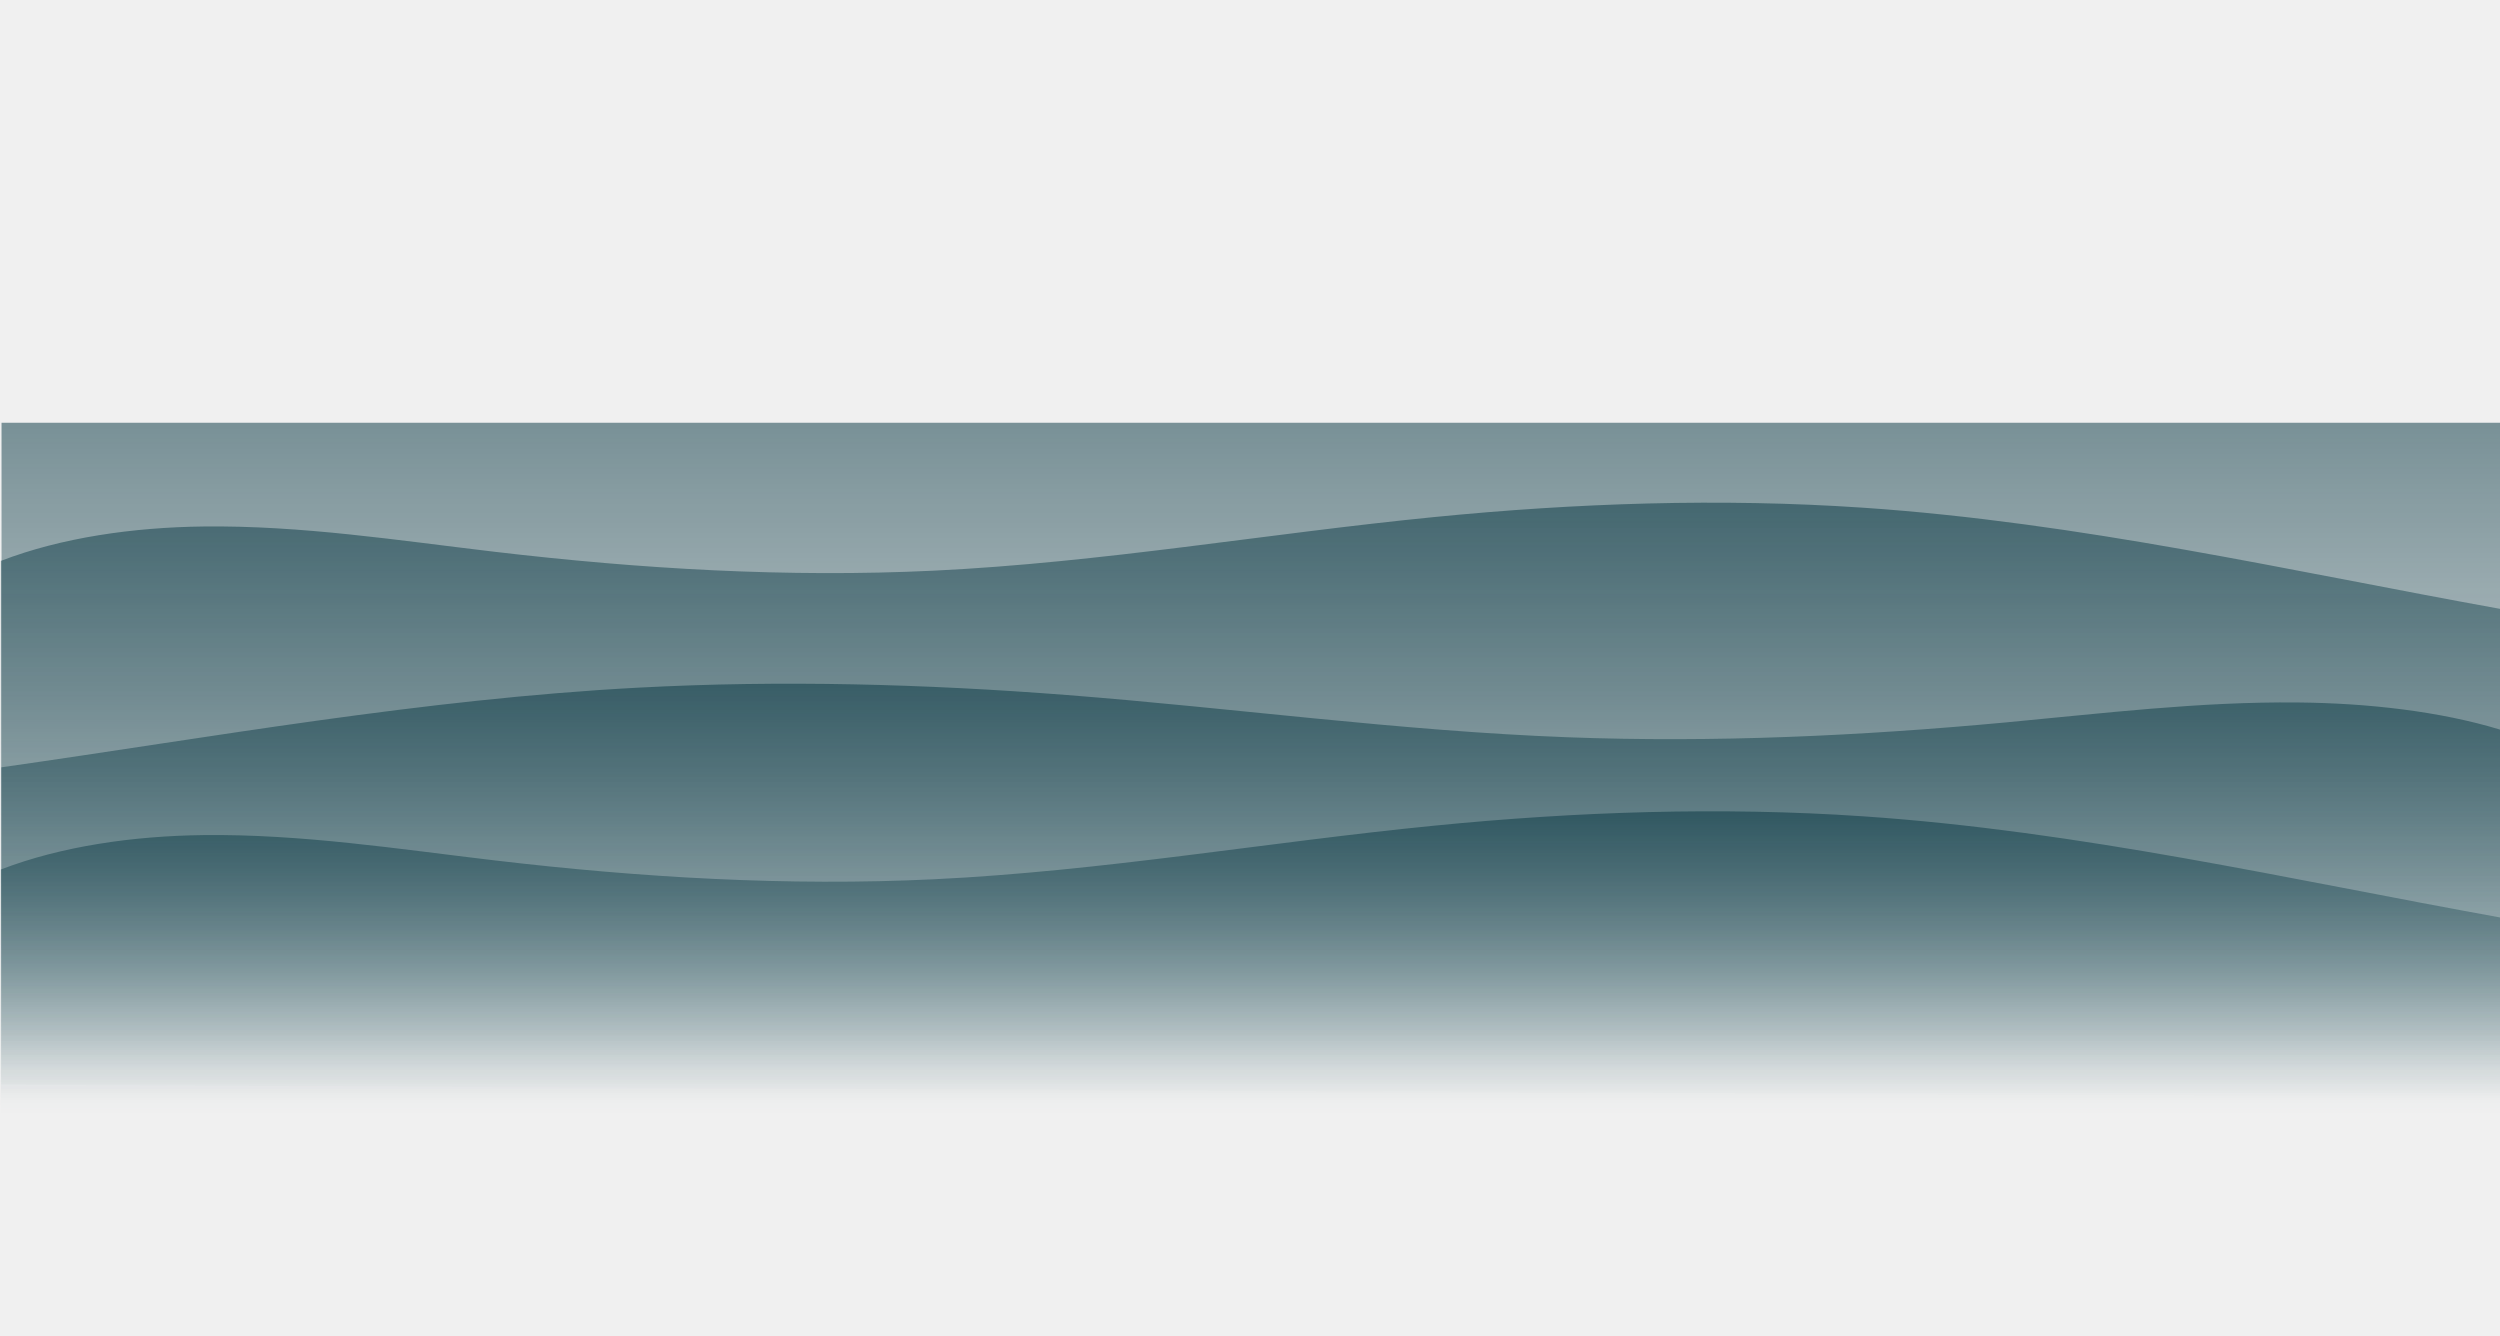
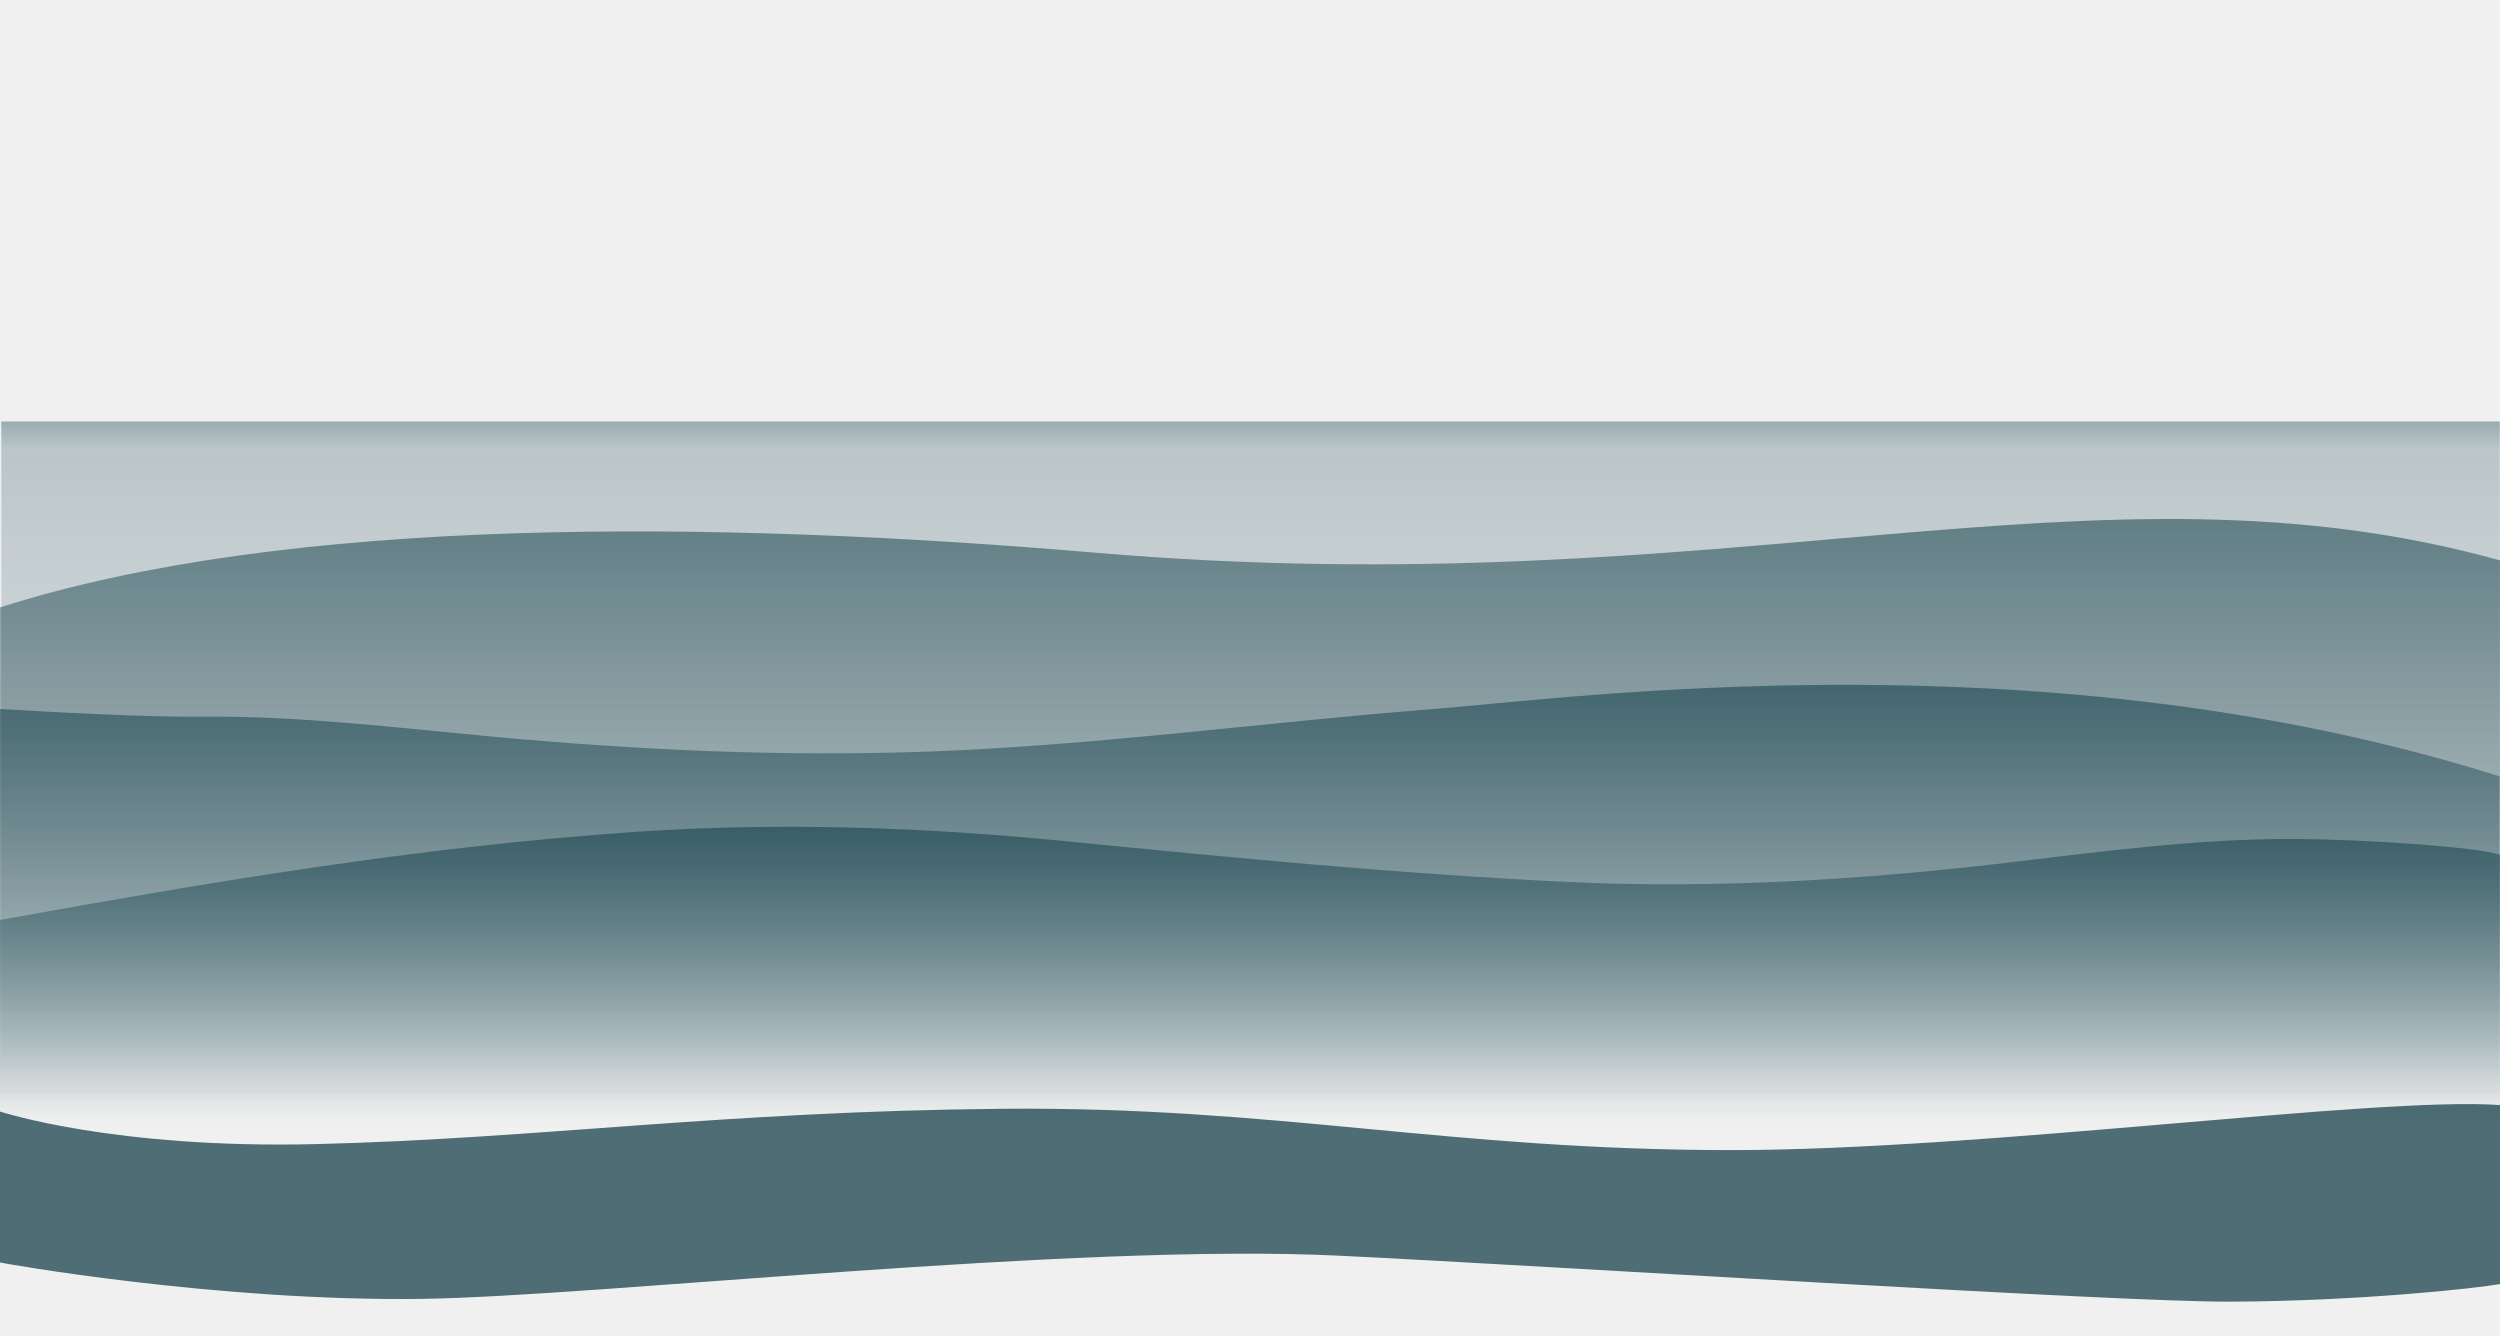
- <svg xmlns="http://www.w3.org/2000/svg" xmlns:xlink="http://www.w3.org/1999/xlink" viewBox="0 0 1936 1034" version="1.1" id="svg180">
-   <defs id="defs26">
-     <style id="style2">.cls-1{fill:url(#linear-gradient);}.cls-2{fill:#d6eef4;}.cls-3{fill:#ddeffa;}.cls-4{fill:#a1cada;}.cls-5{fill:none;}.cls-6{fill:#99bdc6;}.cls-7{fill:#fff;}.cls-8{fill:#e9e9ea;}.cls-9{fill:#799fa5;}.cls-10,.cls-11,.cls-12,.cls-13{opacity:0.5;}.cls-10{fill:url(#linear-gradient-2);}.cls-11{fill:url(#linear-gradient-3);}.cls-12{fill:url(#linear-gradient-4);}.cls-13{fill:url(#linear-gradient-5);}.cls-14{fill:#08353f;opacity:0.7;}.cls-15{fill:url(#linear-gradient-6);}</style>
-     <linearGradient id="linear-gradient" x1="968.59" y1="309.68" x2="968.59" y2="328.14" gradientUnits="userSpaceOnUse">
-       <stop offset="0" stop-color="#004a55" id="stop4" />
-       <stop offset="0" stop-color="#004a55" stop-opacity="0.98" id="stop6" />
-       <stop offset="1" stop-color="#00434f" stop-opacity="0.4" id="stop8" />
+ <svg xmlns="http://www.w3.org/2000/svg" xmlns:xlink="http://www.w3.org/1999/xlink" id="front_layer" viewBox="0 0 1936 1034">
+   <defs>
+     <style>.cls-1,.cls-2,.cls-3,.cls-4{opacity:0.5;}.cls-1{fill:url(#linear-gradient);}.cls-2{fill:url(#linear-gradient-2);}.cls-3{fill:url(#linear-gradient-3);}.cls-4{fill:url(#linear-gradient-4);}.cls-5{fill:#08353f;opacity:0.7;}</style>
+     <linearGradient id="linear-gradient" x1="968.43" y1="326.41" x2="968.43" y2="849.02" gradientTransform="translate(1936.87 1175.43) rotate(180)" gradientUnits="userSpaceOnUse">
+       <stop offset="0" stop-color="#1e4954" stop-opacity="0.82" />
+       <stop offset="0.04" stop-color="#083743" stop-opacity="0.45" />
+       <stop offset="1" stop-color="#01323e" stop-opacity="0" />
    </linearGradient>
-     <linearGradient id="linear-gradient-2" x1="968.59" y1="327.38" x2="968.59" y2="818.04" gradientUnits="userSpaceOnUse">
-       <stop offset="0" stop-color="#01323e" id="stop11" />
-       <stop offset="1" stop-color="#01323e" stop-opacity="0" id="stop13" />
+     <linearGradient id="linear-gradient-2" x1="968.83" y1="401.92" x2="968.83" y2="862.55" gradientTransform="matrix(-1, 0, 0, 1, 1936.66, 0)" gradientUnits="userSpaceOnUse">
+       <stop offset="0" stop-color="#01323e" />
+       <stop offset="1" stop-color="#01323e" stop-opacity="0" />
    </linearGradient>
-     <linearGradient id="linear-gradient-3" x1="968.33" y1="389.28" x2="968.33" y2="862.55" xlink:href="#linear-gradient-2" />
-     <linearGradient id="linear-gradient-4" x1="968.5" y1="529.47" x2="968.5" y2="849.55" xlink:href="#linear-gradient-2" />
-     <linearGradient id="linear-gradient-5" x1="968.33" y1="628.26" x2="968.33" y2="852.25" xlink:href="#linear-gradient-2" />
-     <linearGradient id="linear-gradient-6" x1="1" y1="838.9" x2="1936" y2="838.9" gradientUnits="userSpaceOnUse">
-       <stop offset="0" stop-color="#01323e" id="stop19" />
-       <stop offset="1" stop-color="#01323e" id="stop21" />
-       <stop offset="1" stop-color="#01323e" stop-opacity="0.95" id="stop23" />
-     </linearGradient>
+     <linearGradient id="linear-gradient-3" x1="968.83" y1="530.31" x2="968.83" y2="859" xlink:href="#linear-gradient-2" />
+     <linearGradient id="linear-gradient-4" x1="968.83" y1="640.26" x2="968.83" y2="872.25" xlink:href="#linear-gradient-2" />
  </defs>
-   <g id="Layer_5" data-name="Layer 5">
-     <rect class="cls-10" x="1.19" y="327.38" width="1934.81" height="490.66" id="rect166" />
-     <path class="cls-11" d="M1936,862.55V471.49c-163.77-29.58-325.28-66.91-493.29-78.33-110.5-7.51-222.18-3.62-332.12,7.25-129.4,12.79-257,35.21-387.37,41.51-113.48,5.48-227.64-1.36-339.83-14.58-75-8.83-149.92-20.54-225.9-19.62-54.13.65-109.76,8.53-156.83,26.62V862.55Z" id="path168" />
-     <path class="cls-12" d="M1,840V594.22c163.74-23.3,325.22-52.71,493.2-61.7,110.49-5.91,222.14-2.84,332.07,5.71,129.37,10.08,257,27.74,387.3,32.69,113.46,4.32,227.6-1.07,339.77-11.48,74.94-7,149.89-16.17,225.86-15.45,54.12.51,109.74,6.72,156.8,21V849.55Z" id="path170" />
-     <path class="cls-13" d="M1936,852.25V710.48c-163.77-29.58-325.28-66.92-493.29-78.33-110.5-7.51-222.18-3.62-332.12,7.25-129.4,12.79-257,35.21-387.37,41.51-113.48,5.48-227.64-1.37-339.83-14.58-75-8.83-149.92-20.54-225.9-19.63-54.13.66-109.76,8.54-156.83,26.63V852.25Z" id="path172" />
-   </g>
+   <rect class="cls-1" x="1.03" y="326.41" width="1934.81" height="522.62" transform="translate(1936.87 1175.43) rotate(-180)" />
+   <path class="cls-2" d="M-.34,862.55V470.49C223,399,554.47,402.94,848,428c492,42,775-81.34,1088,6V862.55Z" />
+   <path class="cls-3" d="M1935.66,851V601.22C1584,490,1218.32,540.68,1108.4,549.23,979,559.31,851.43,577,721.1,581.92c-113.47,4.32-227.61-1.07-339.78-11.48-74.94-7-149.89-16.17-225.86-15.45C101.35,555.5,0,549,0,549V859Z" />
+   <path class="cls-4" d="M-.34,872.25V712.48C163.43,682.9,324.94,655.56,493,644.15c110.51-7.51,222.18-3.62,332.12,7.25,129.4,12.79,257,25.21,387.37,31.51,113.48,5.48,227.64-1.37,339.84-14.58,75-8.83,149.91-19.05,225.89-18.63C1832,650,1920,656,1936,662V872.25Z" />
+   <path class="cls-5" d="M0,860.77V977.66c0,.23,167,30.28,326.16,28.19C462,1004.07,832,962.38,1036.9,972.4c174.37,8.53,600.75,35.91,690,35.6,100.13-.36,190.91-10.36,209.1-13.63V855.75c-97-6.79-399,34.89-595,34.89-220.23,0-352-33.92-565-32-217,2-357.49,23.06-531,27.35C88,889.88,0,860.77,0,860.77Z" />
</svg>
